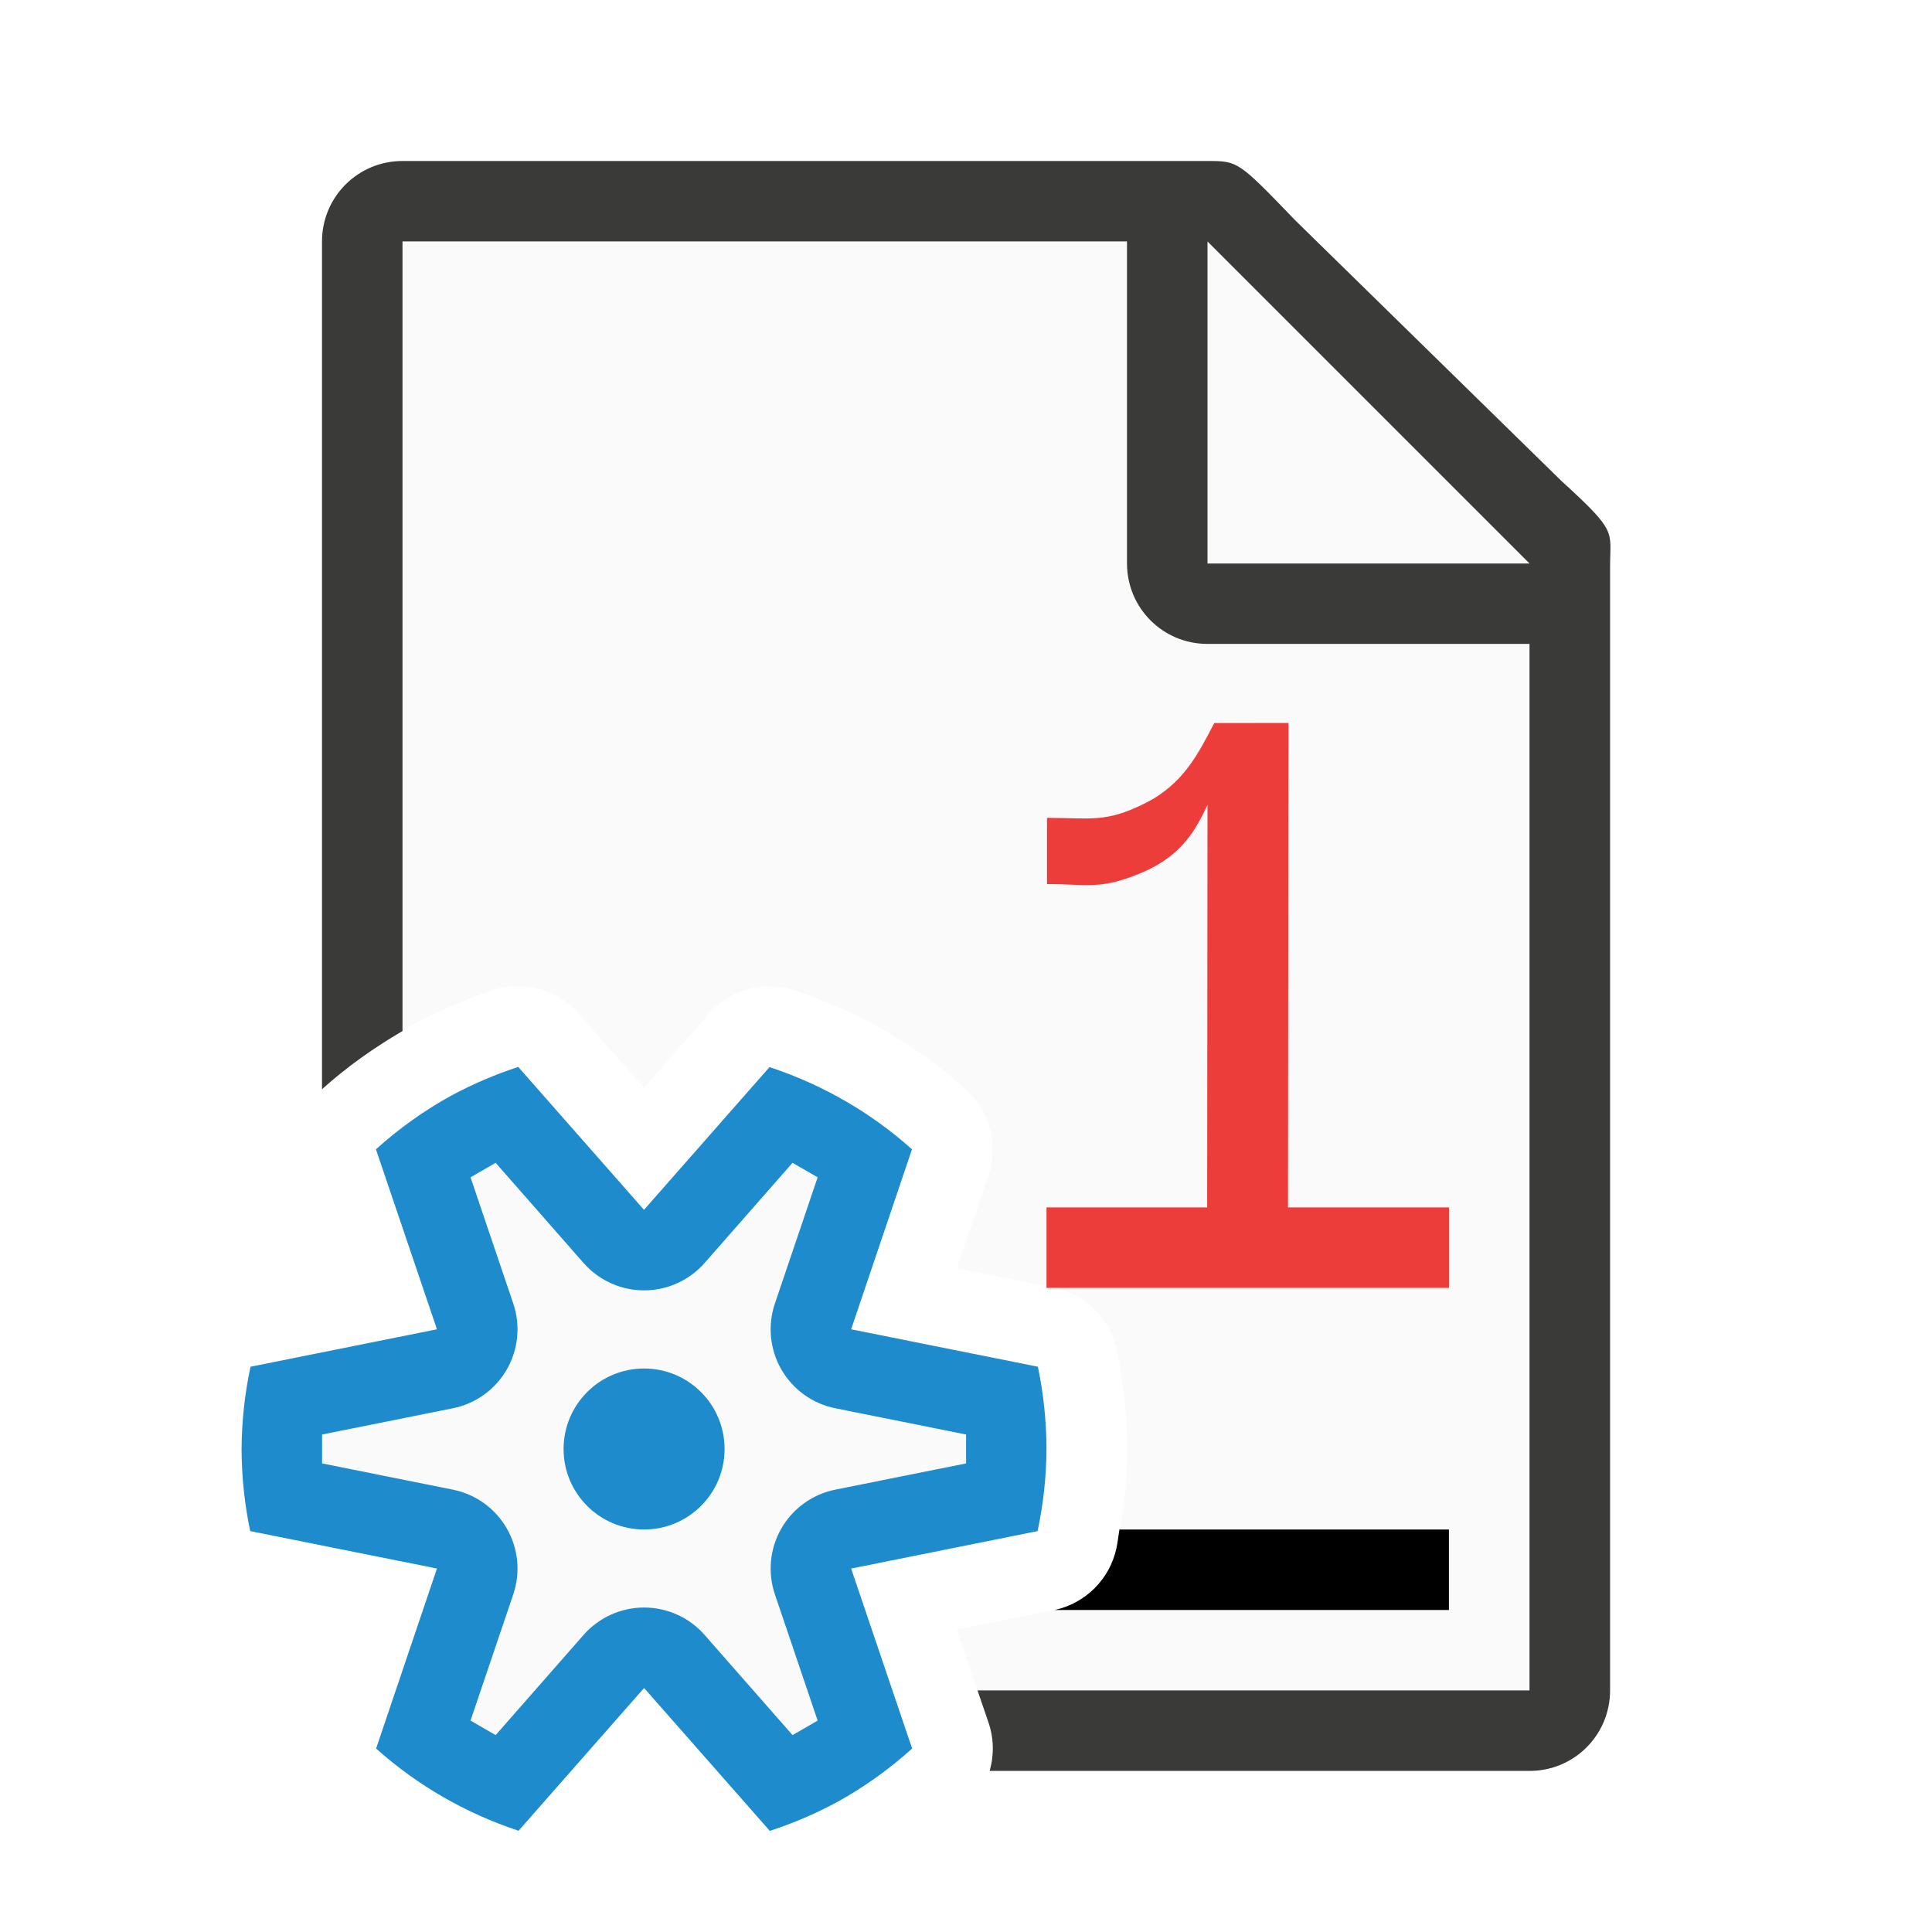
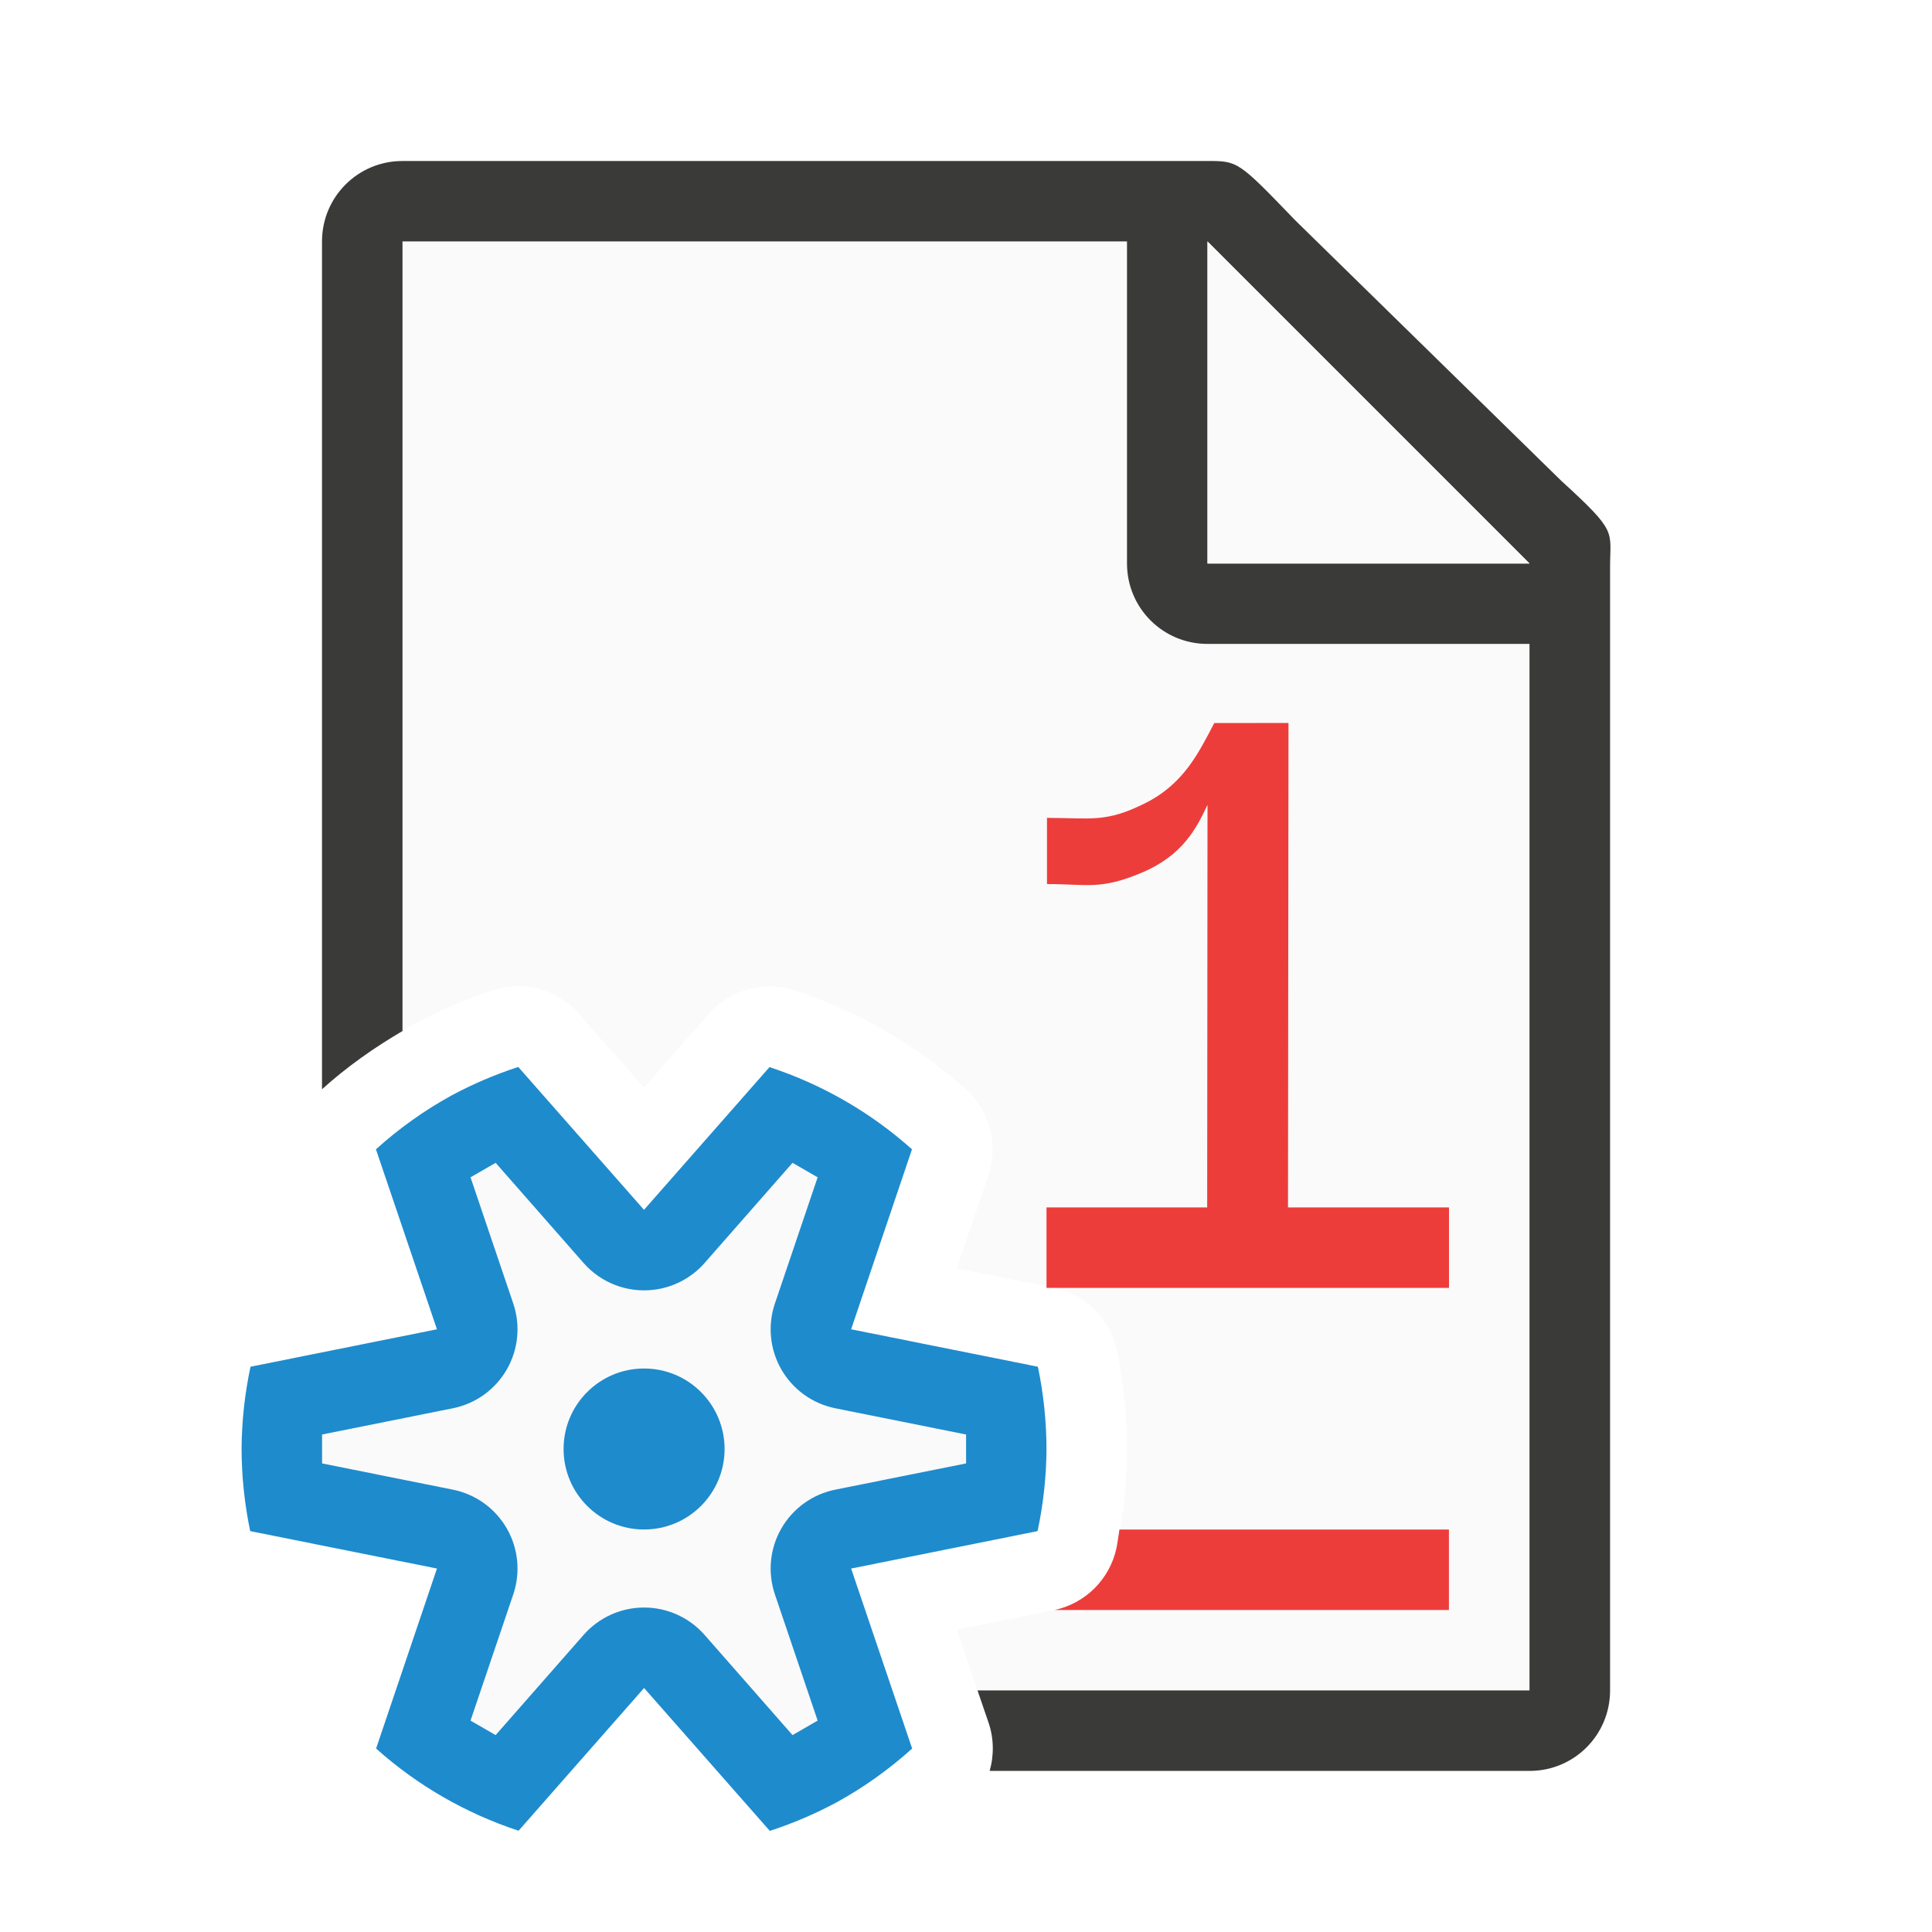
<svg xmlns="http://www.w3.org/2000/svg" viewBox="0 0 24 24">
  <path d="m5 3v9.809c.04-.024.078-.052.119-.074a1.003 1.003 0 0 1 .008-.006c.32-.173.654-.315 1-.428a1.003 1.003 0 0 1 .26-.049 1.003 1.003 0 0 1 .803.34l.809.92.807-.918a1.003 1.003 0 0 1 1.066-.291c.785.258 1.509.676 2.125 1.227a1.003 1.003 0 0 1 .281 1.068l-.391 1.158 1.203.24a1.003 1.003 0 0 1 .783.775c.085.403.128.814.129 1.227a1.003 1.003 0 0 1 0 .008c-.002.412-.046.824-.133 1.227a1.003 1.003 0 0 1 -.783.771l-1.199.24.256.756h6.857v-14.271l-4-3.729z" fill="#fafafa" />
-   <path d="m5 2c-.554 0-1 .446-1 1v10.531c.306-.276.644-.515 1-.723v-9.809h9v4c0 .554.446 1 1 1h4v13h-6.857l.137.4c.066.194.07.403.014.6h6.707c.554 0 1-.446 1-1v-10.109-3.641-.209c0-.451.098-.425-.605-1.066l-3.307-3.238c-.71-.737-.71-.736-1.094-.736h-.332-.662z" fill="#3a3a38" />
+   <path d="m5 2c-.554 0-1 .446-1 1v10.531c.306-.276.644-.515 1-.723v-9.809h9v4c0 .554.446 1 1 1h4v13h-6.857l.137.4c.066.194.07.403.014.6h6.707c.554 0 1-.446 1-1v-10.109-3.641-.209c0-.451.098-.425-.605-1.066l-3.307-3.238c-.71-.737-.71-.736-1.094-.736h-.332-.662zm10 1 4 4h-4z" fill="#3a3a38" />
  <path d="m15 7h4l-4-4z" fill="#fafafa" fill-rule="evenodd" />
  <path d="m15.084 8.982c-.193.367-.378.759-.867 1-.486.241-.662.178-1.211.178v.822c.497 0 .66.076 1.172-.139.515-.215.685-.555.822-.844l-.004 5h-1.996v1h1.994 1.006 2v-1h-2l.006-6.018z" fill="#ed3d3b" />
-   <path d="m13.906 19c-.013.077-.021.156-.037.232a1.003 1.003 0 0 1 -.768.768h4.898v-1z" />
+   <path d="m13.906 19c-.013.077-.021.156-.037.232a1.003 1.003 0 0 1 -.768.768h4.898v-1z" fill="#ed3d3b" />
  <g stroke-linecap="round" stroke-linejoin="round" transform="translate(-10)">
    <path d="m22 17.82 0.0.359-1.625.326c-.591.119-.943.73-.75 1.301l.529 1.562.002.006-.312.18-1.092-1.244c-.398-.454-1.106-.454-1.504 0l-1.092 1.244-.312-.18.531-1.568c.193-.571-.159-1.182-.75-1.301l-1.625-.326-0-.359 1.625-.326c.591-.119.943-.73.75-1.301l-.531-1.568.312-.18 1.092 1.244c.216.246.54.371.865.334.247-.028.475-.147.639-.334l1.092-1.244.313.18-.531 1.568c-.193.571.159 1.182.75 1.301z" fill="#fafafa" />
    <path d="m16.438 13.254c-.288.094-.567.213-.834.357-.336.185-.649.409-.934.666l.758 2.236-2.316.465c-.072.336-.109.678-.111 1.021.001.343.037.686.107 1.021l2.32.465-.756 2.236c.513.459 1.116.806 1.77 1.021l1.559-1.773 1.562 1.775c.288-.094.567-.213.834-.357.336-.185.649-.409.934-.666l-.758-2.236 2.316-.465c.072-.336.109-.678.111-1.021-.001-.343-.037-.686-.107-1.021l-2.32-.465.756-2.236c-.513-.459-1.116-.806-1.77-1.021l-1.559 1.773-.469-.533zm-.281 1.191 1.092 1.244a1 1 0 0 0 .865.334 1 1 0 0 0 .639-.334l1.092-1.244.312.18-.531 1.568a1 1 0 0 0 .75 1.301l1.625.326v.359l-1.625.326a1 1 0 0 0 -.75 1.301l.529 1.562.002.006-.312.18-1.092-1.244a1 1 0 0 0 -1.504 0l-1.092 1.244-.312-.18.531-1.568a1 1 0 0 0 -.75-1.301l-1.625-.326v-.359l1.625-.326a1 1 0 0 0 .75-1.301l-.531-1.568zm1.844 2.555a1 1 0 0 0 -1 1 1 1 0 0 0 1 1 1 1 0 0 0 1-1 1 1 0 0 0 -1-1z" fill="#1e8bcd" />
  </g>
</svg>
